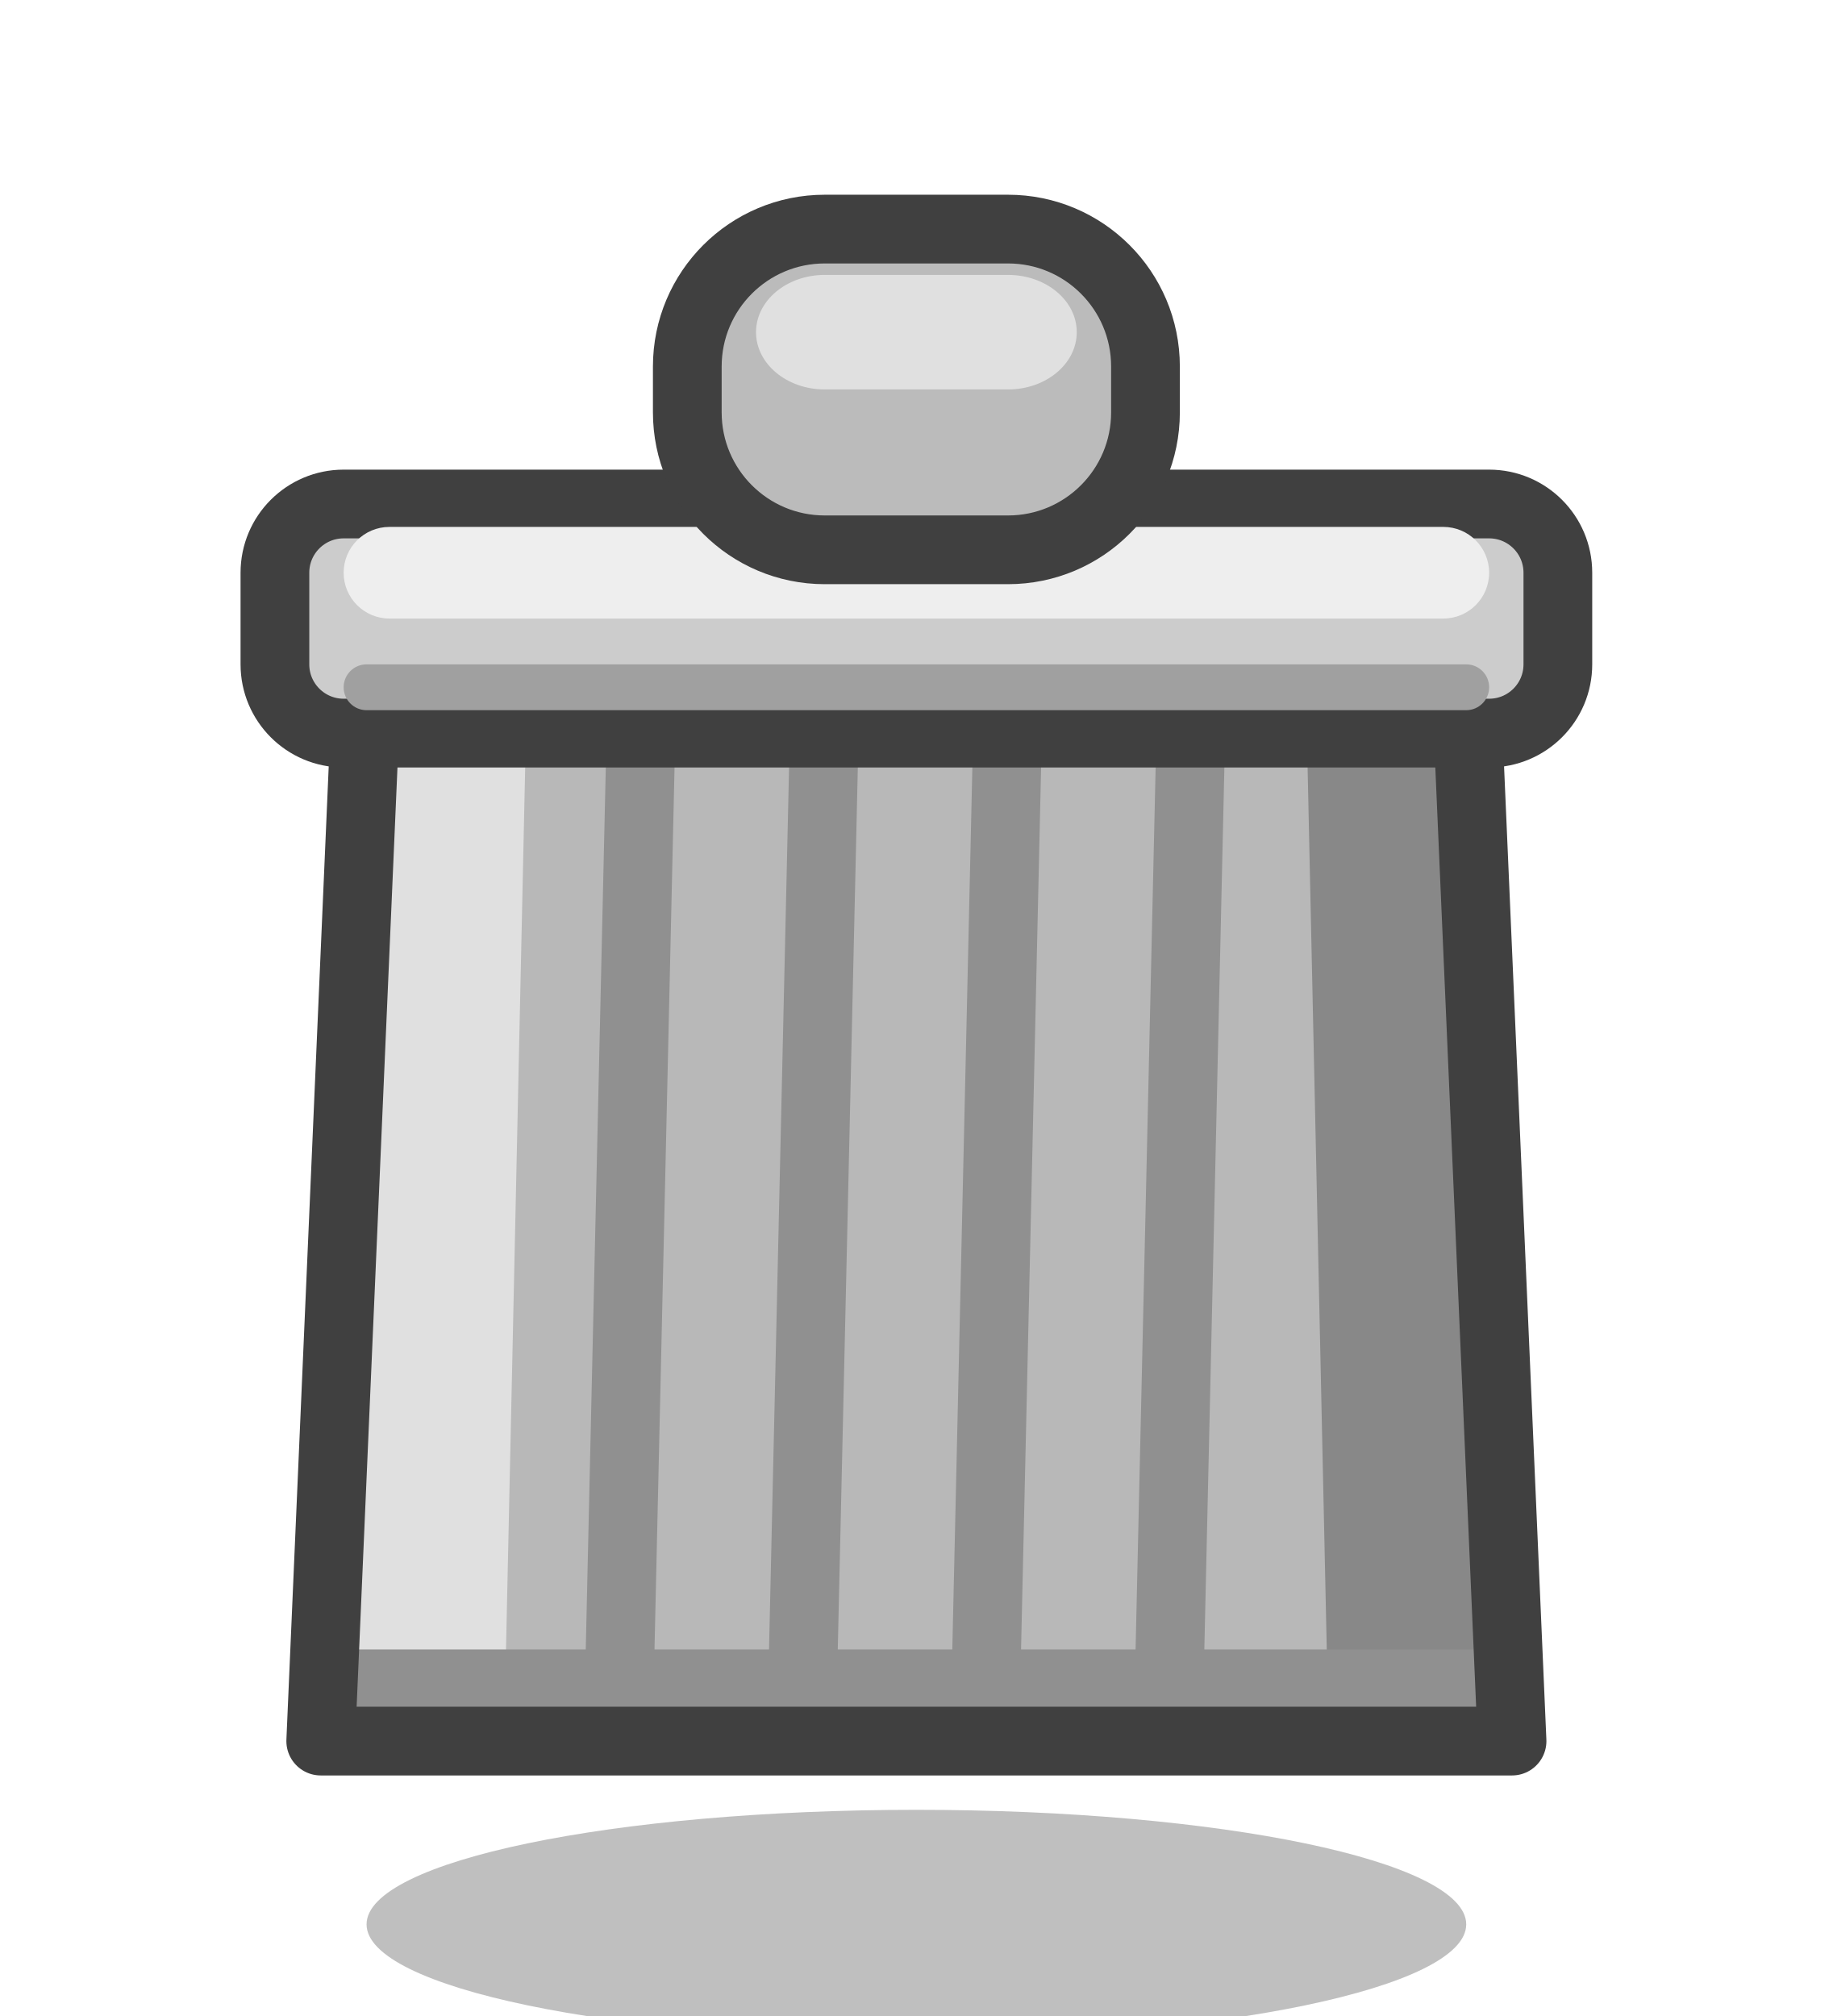
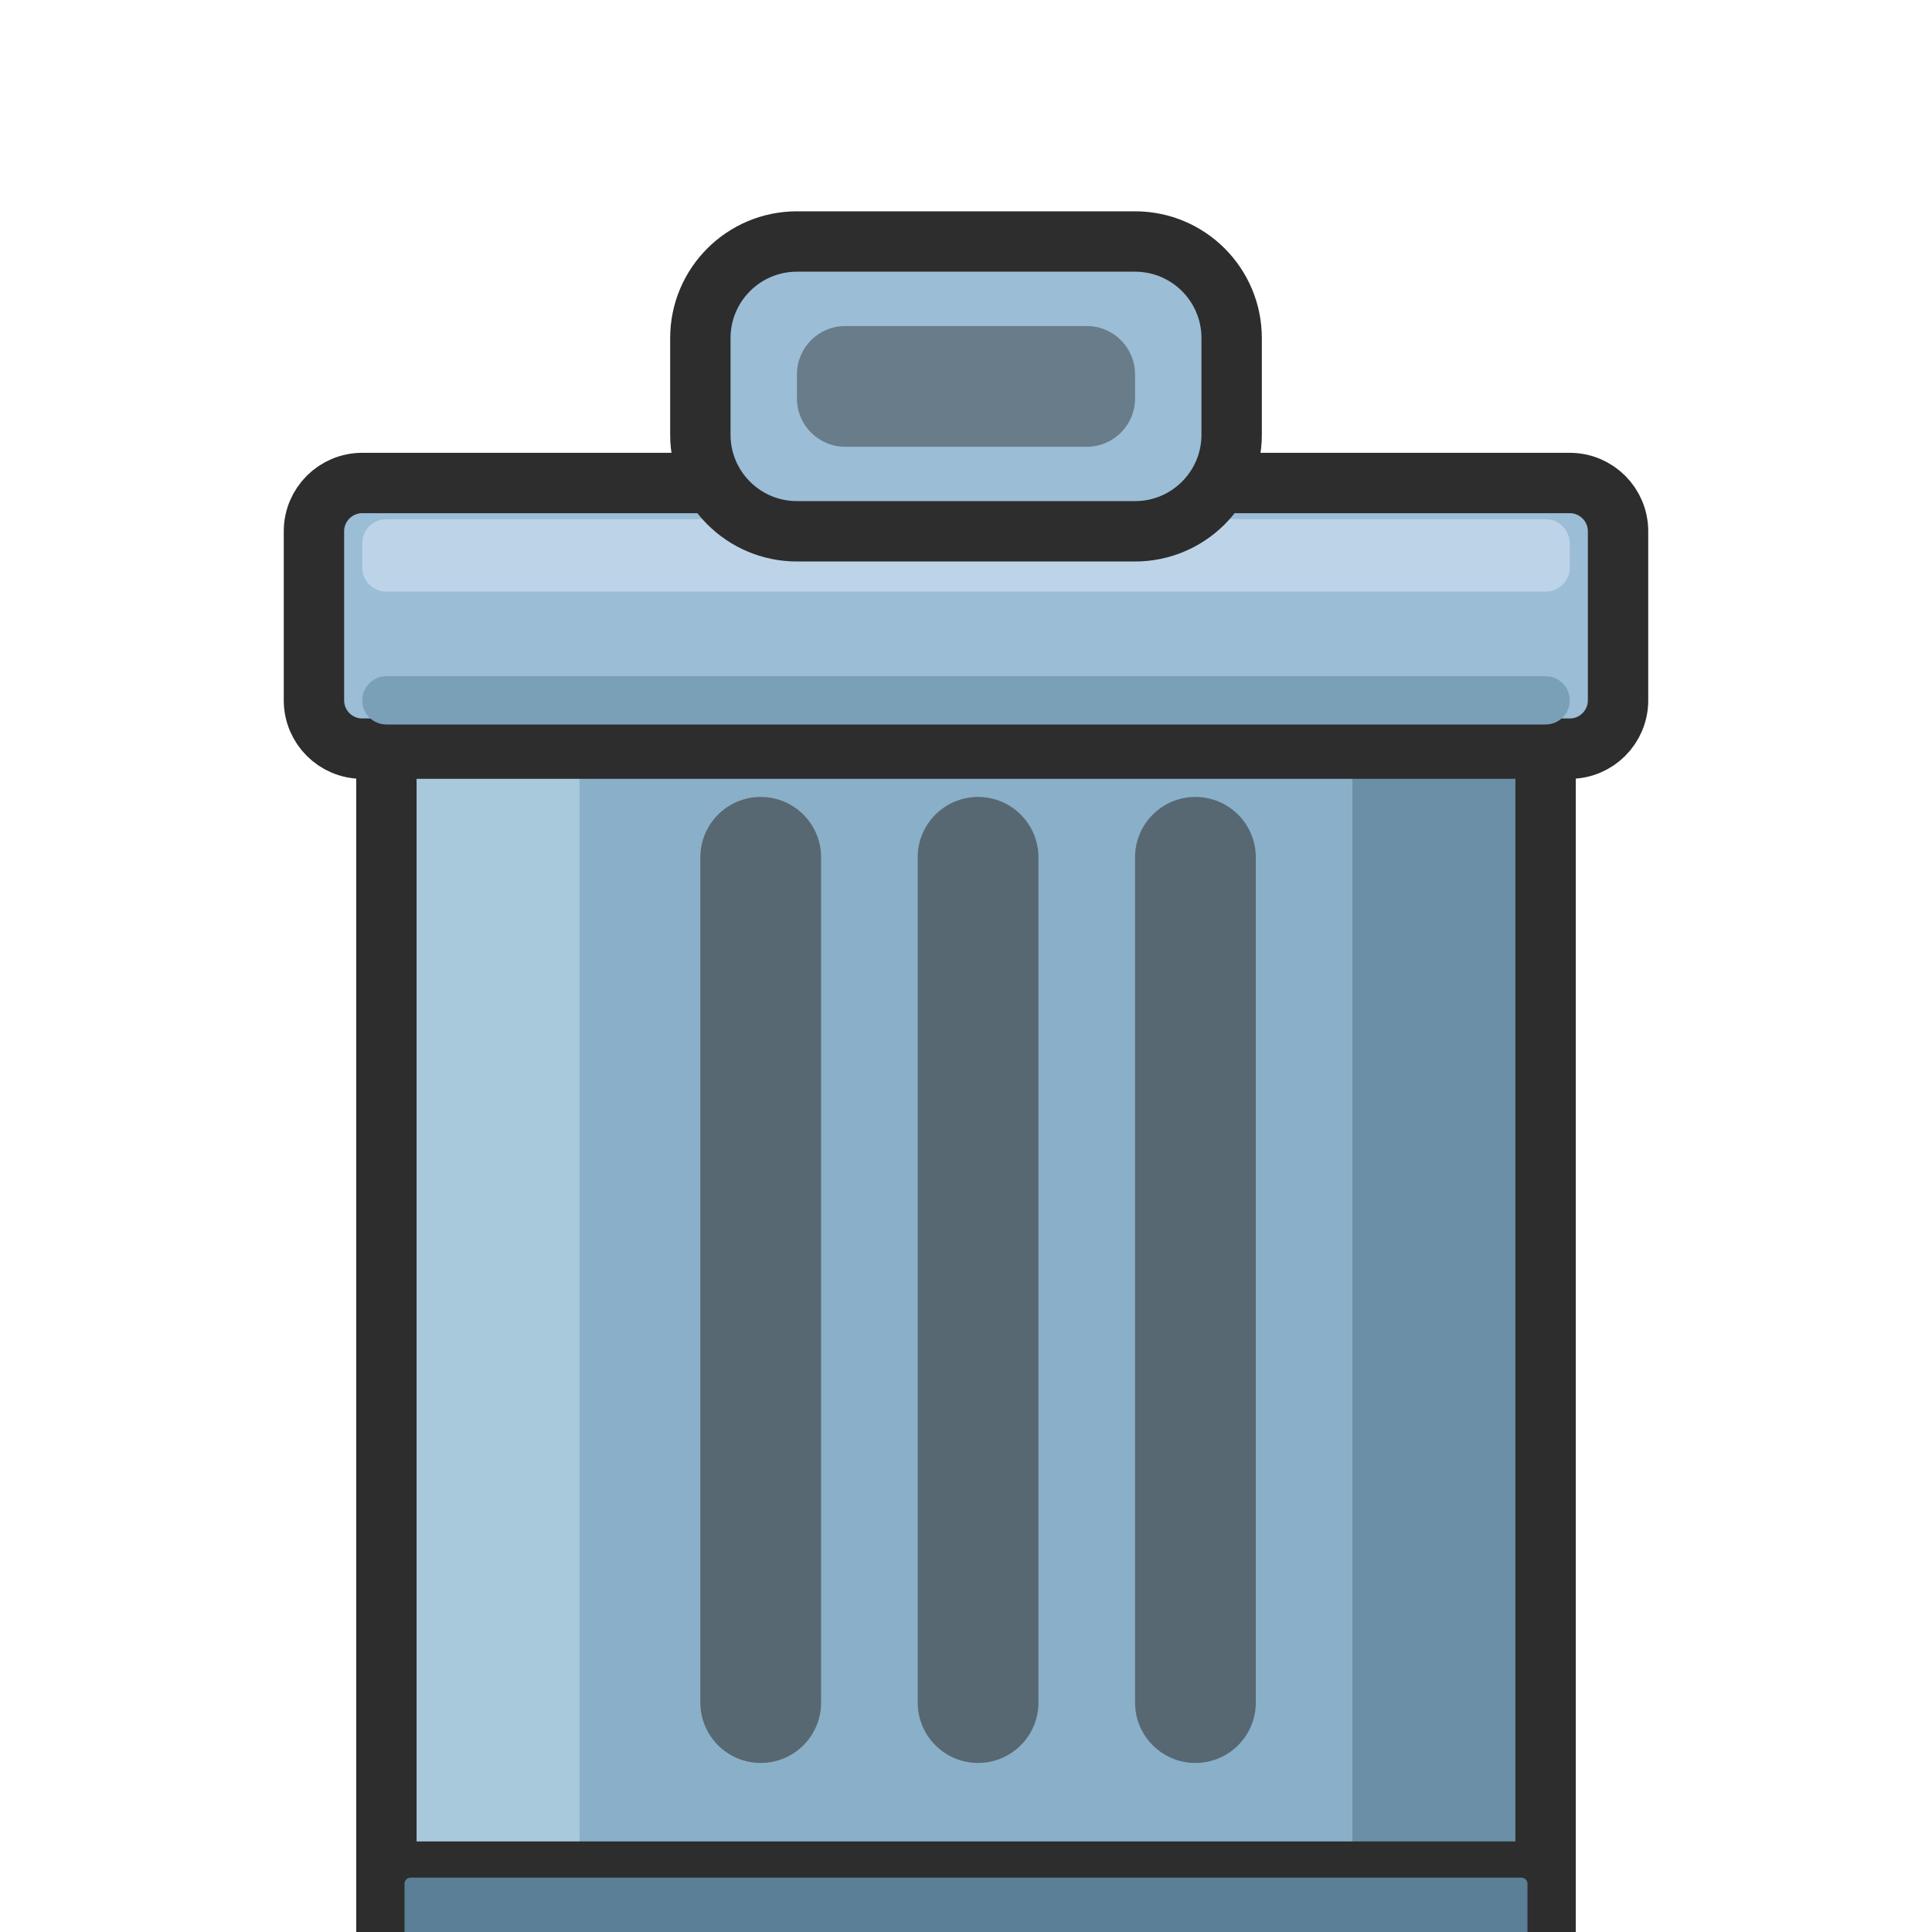
- <svg xmlns="http://www.w3.org/2000/svg" width="40" height="44" viewBox="0 0 40 44" fill="none">
-   <ellipse cx="20" cy="42" rx="12" ry="2.5" fill="#606060" opacity="0.4" />
-   <path d="M8 15 L7 38 L33 38 L32 15 Z" fill="#B8B8B8" />
-   <path d="M8 15 L7.5 38 L11 38 L11.5 15 Z" fill="#E0E0E0" />
-   <path d="M28.5 15 L29 38 L32.5 38 L32 15 Z" fill="#888888" />
-   <line x1="14" y1="15.5" x2="13.5" y2="37.5" stroke="#909090" stroke-width="1.5" />
-   <line x1="18" y1="15.5" x2="17.5" y2="37.5" stroke="#909090" stroke-width="1.5" />
-   <line x1="22" y1="15.5" x2="21.5" y2="37.5" stroke="#909090" stroke-width="1.5" />
-   <line x1="26" y1="15.5" x2="25.5" y2="37.5" stroke="#909090" stroke-width="1.5" />
-   <path d="M7 36 L7 38 L33 38 L33 36 Z" fill="#909090" />
-   <path d="M8 15 L7 38 L33 38 L32 15 Z" stroke="#404040" stroke-width="1.5" stroke-linejoin="round" fill="none" />
-   <rect x="6" y="11" width="28" height="5" rx="1.5" fill="#CCCCCC" stroke="#404040" stroke-width="1.5" />
-   <rect x="7.5" y="11.5" width="25" height="2" rx="1" fill="#EEEEEE" />
-   <rect x="7.5" y="14.5" width="25" height="1" rx="0.5" fill="#A0A0A0" />
-   <rect x="15" y="5" width="10" height="7" rx="3" fill="#BBBBBB" stroke="#404040" stroke-width="1.5" />
-   <rect x="16.5" y="6" width="7" height="2.5" rx="1.5" fill="#E0E0E0" />
+ <svg xmlns="http://www.w3.org/2000/svg" width="80" height="80" viewBox="0 0 80 80" fill="none">
+   <rect x="16" y="27" width="48" height="54" fill="#8AAFC8" />
+   <rect x="16" y="27" width="8" height="54" fill="#A8C8DC" />
+   <rect x="56" y="27" width="8" height="54" fill="#6A8FA6" />
+   <rect x="16" y="27" width="48" height="54" stroke="#2D2D2D" stroke-width="2.5" fill="none" />
+   <rect x="29" y="33" width="5" height="40" rx="2.5" fill="#2D2D2D" opacity="0.55" />
+   <rect x="38" y="33" width="5" height="40" rx="2.5" fill="#2D2D2D" opacity="0.55" />
+   <rect x="47" y="33" width="5" height="40" rx="2.5" fill="#2D2D2D" opacity="0.55" />
+   <rect x="16" y="77" width="48" height="4" rx="1" fill="#5A7F96" stroke="#2D2D2D" stroke-width="1.5" />
+   <rect x="13" y="20" width="54" height="11" rx="2" fill="#9BBDD6" stroke="#2D2D2D" stroke-width="2.5" />
+   <rect x="15" y="21.5" width="50" height="3" rx="1" fill="#BDD4E8" />
+   <rect x="15" y="28" width="50" height="2" rx="1" fill="#7AA0B8" />
+   <rect x="29" y="10" width="22" height="12" rx="4" fill="#9BBDD6" stroke="#2D2D2D" stroke-width="2.5" />
+   <rect x="33" y="13.5" width="14" height="5" rx="2" fill="#2D2D2D" opacity="0.45" />
</svg>
